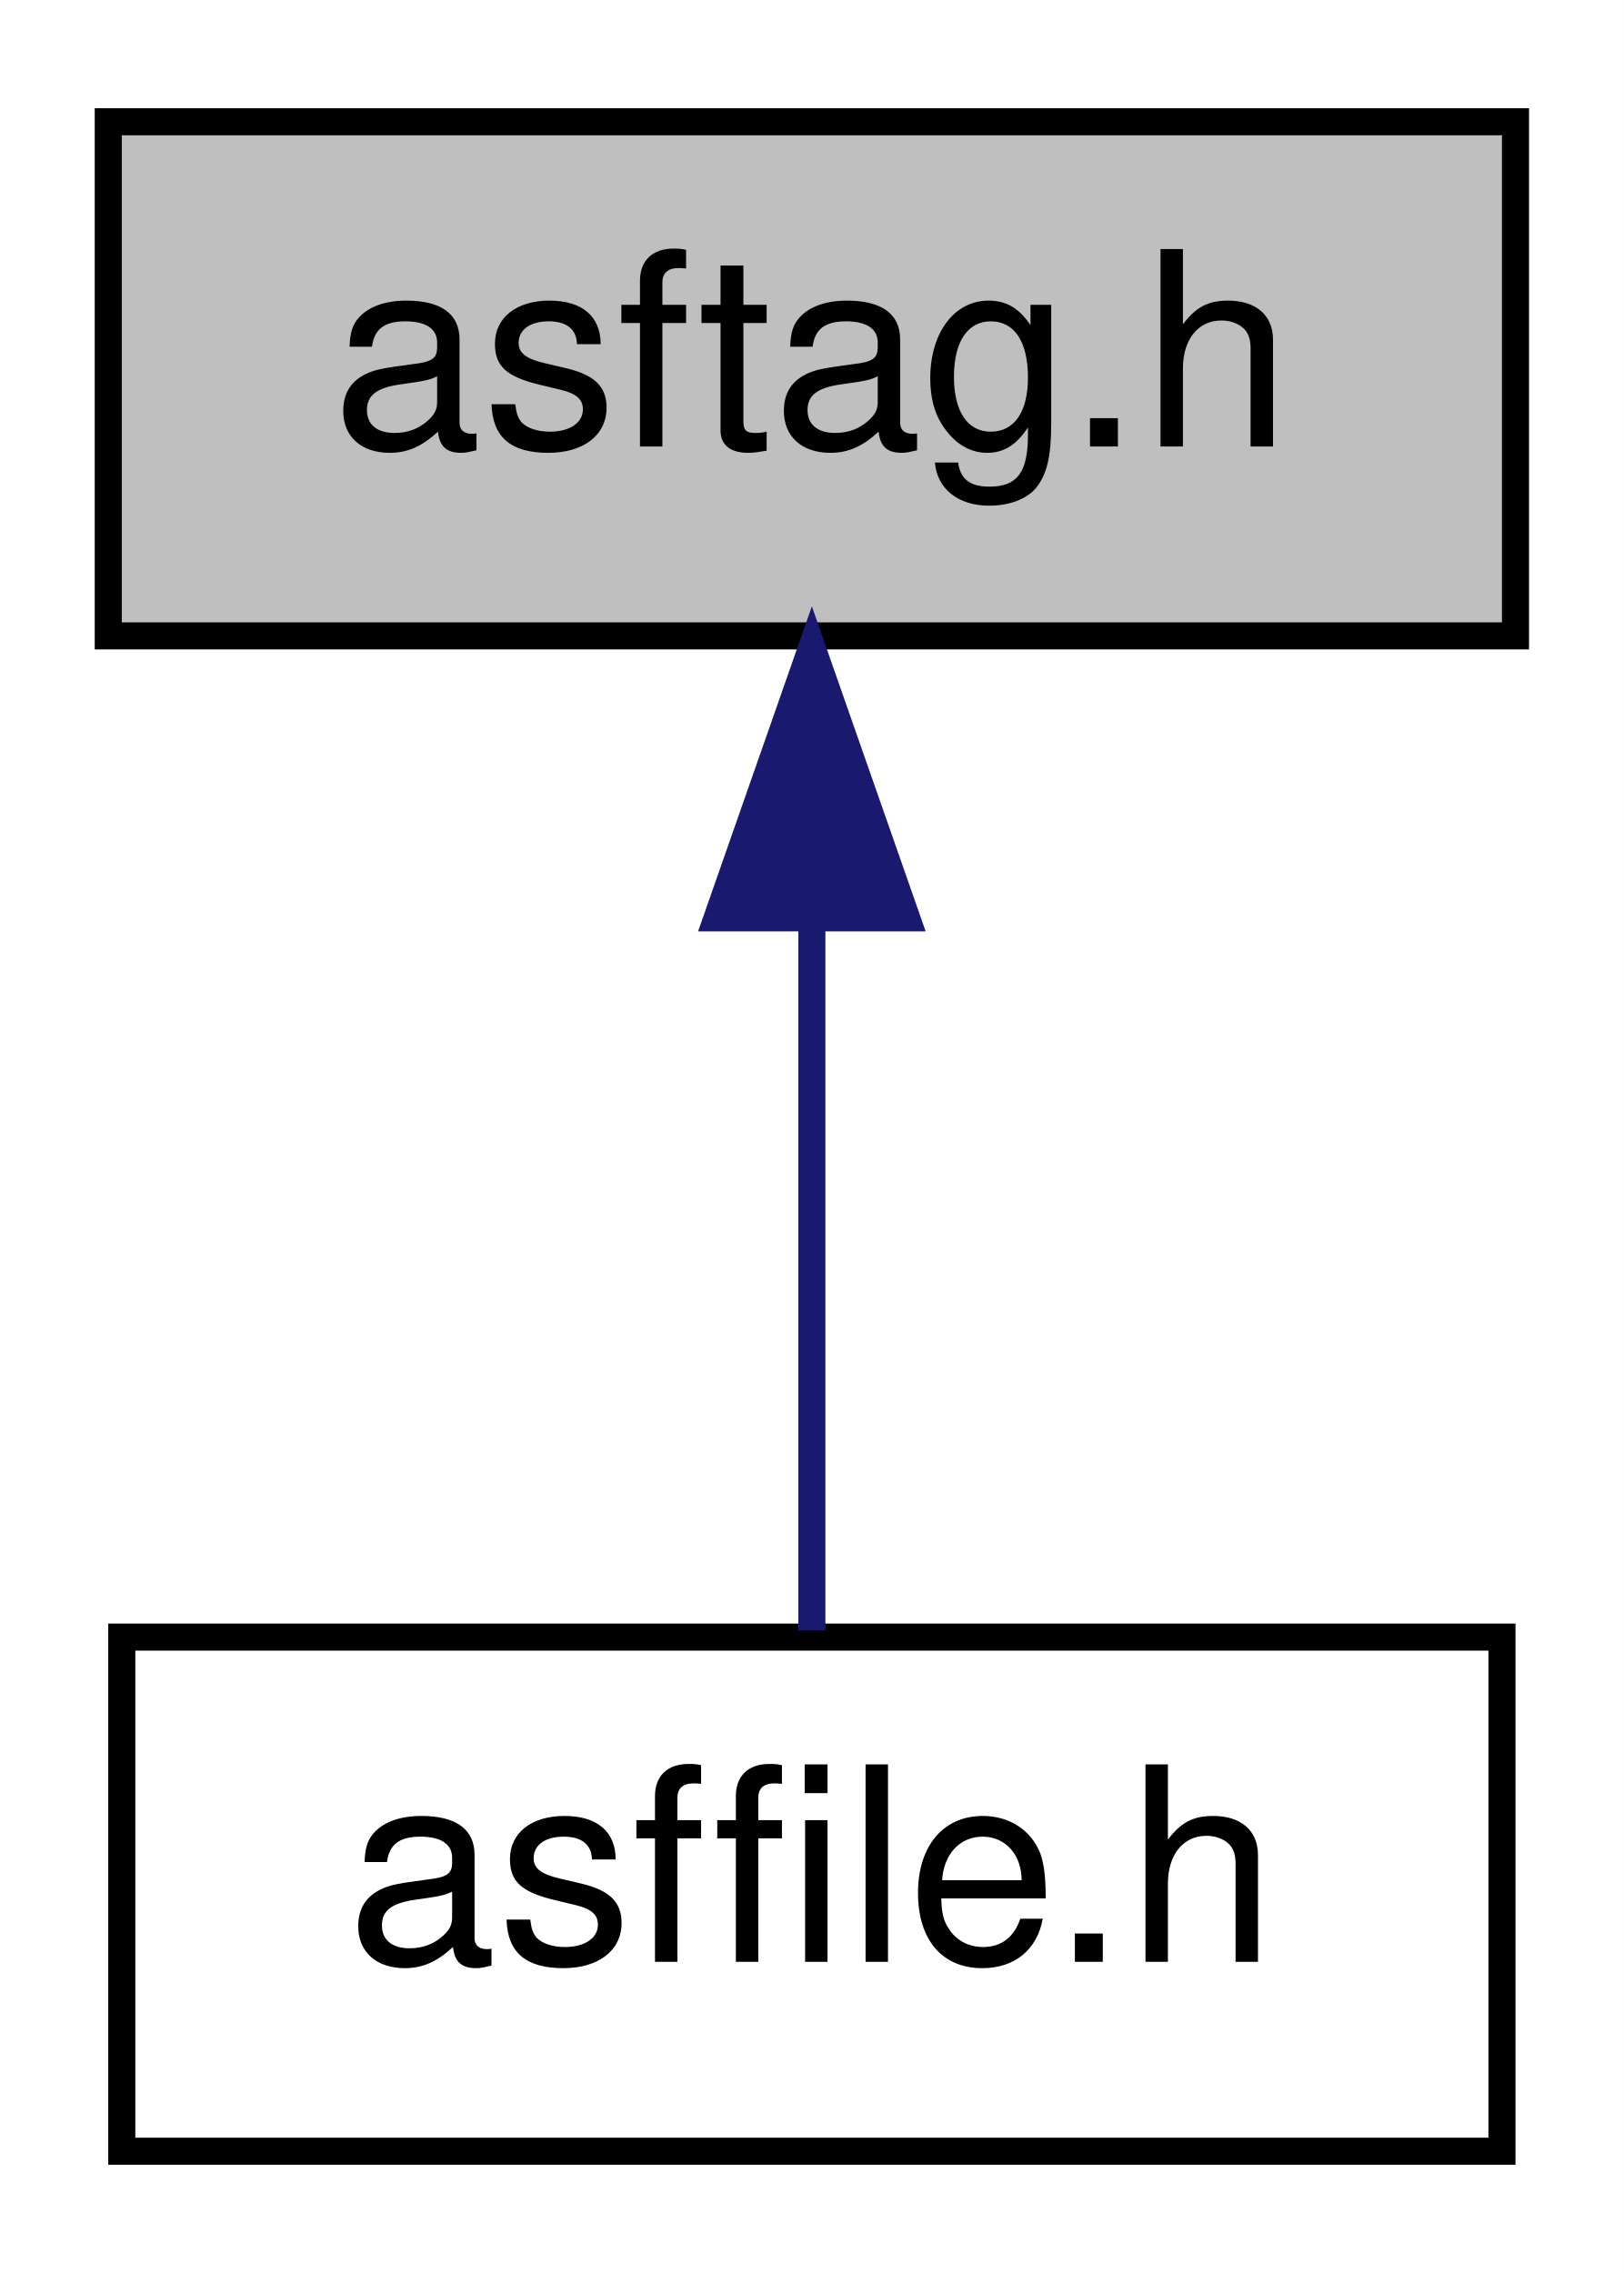
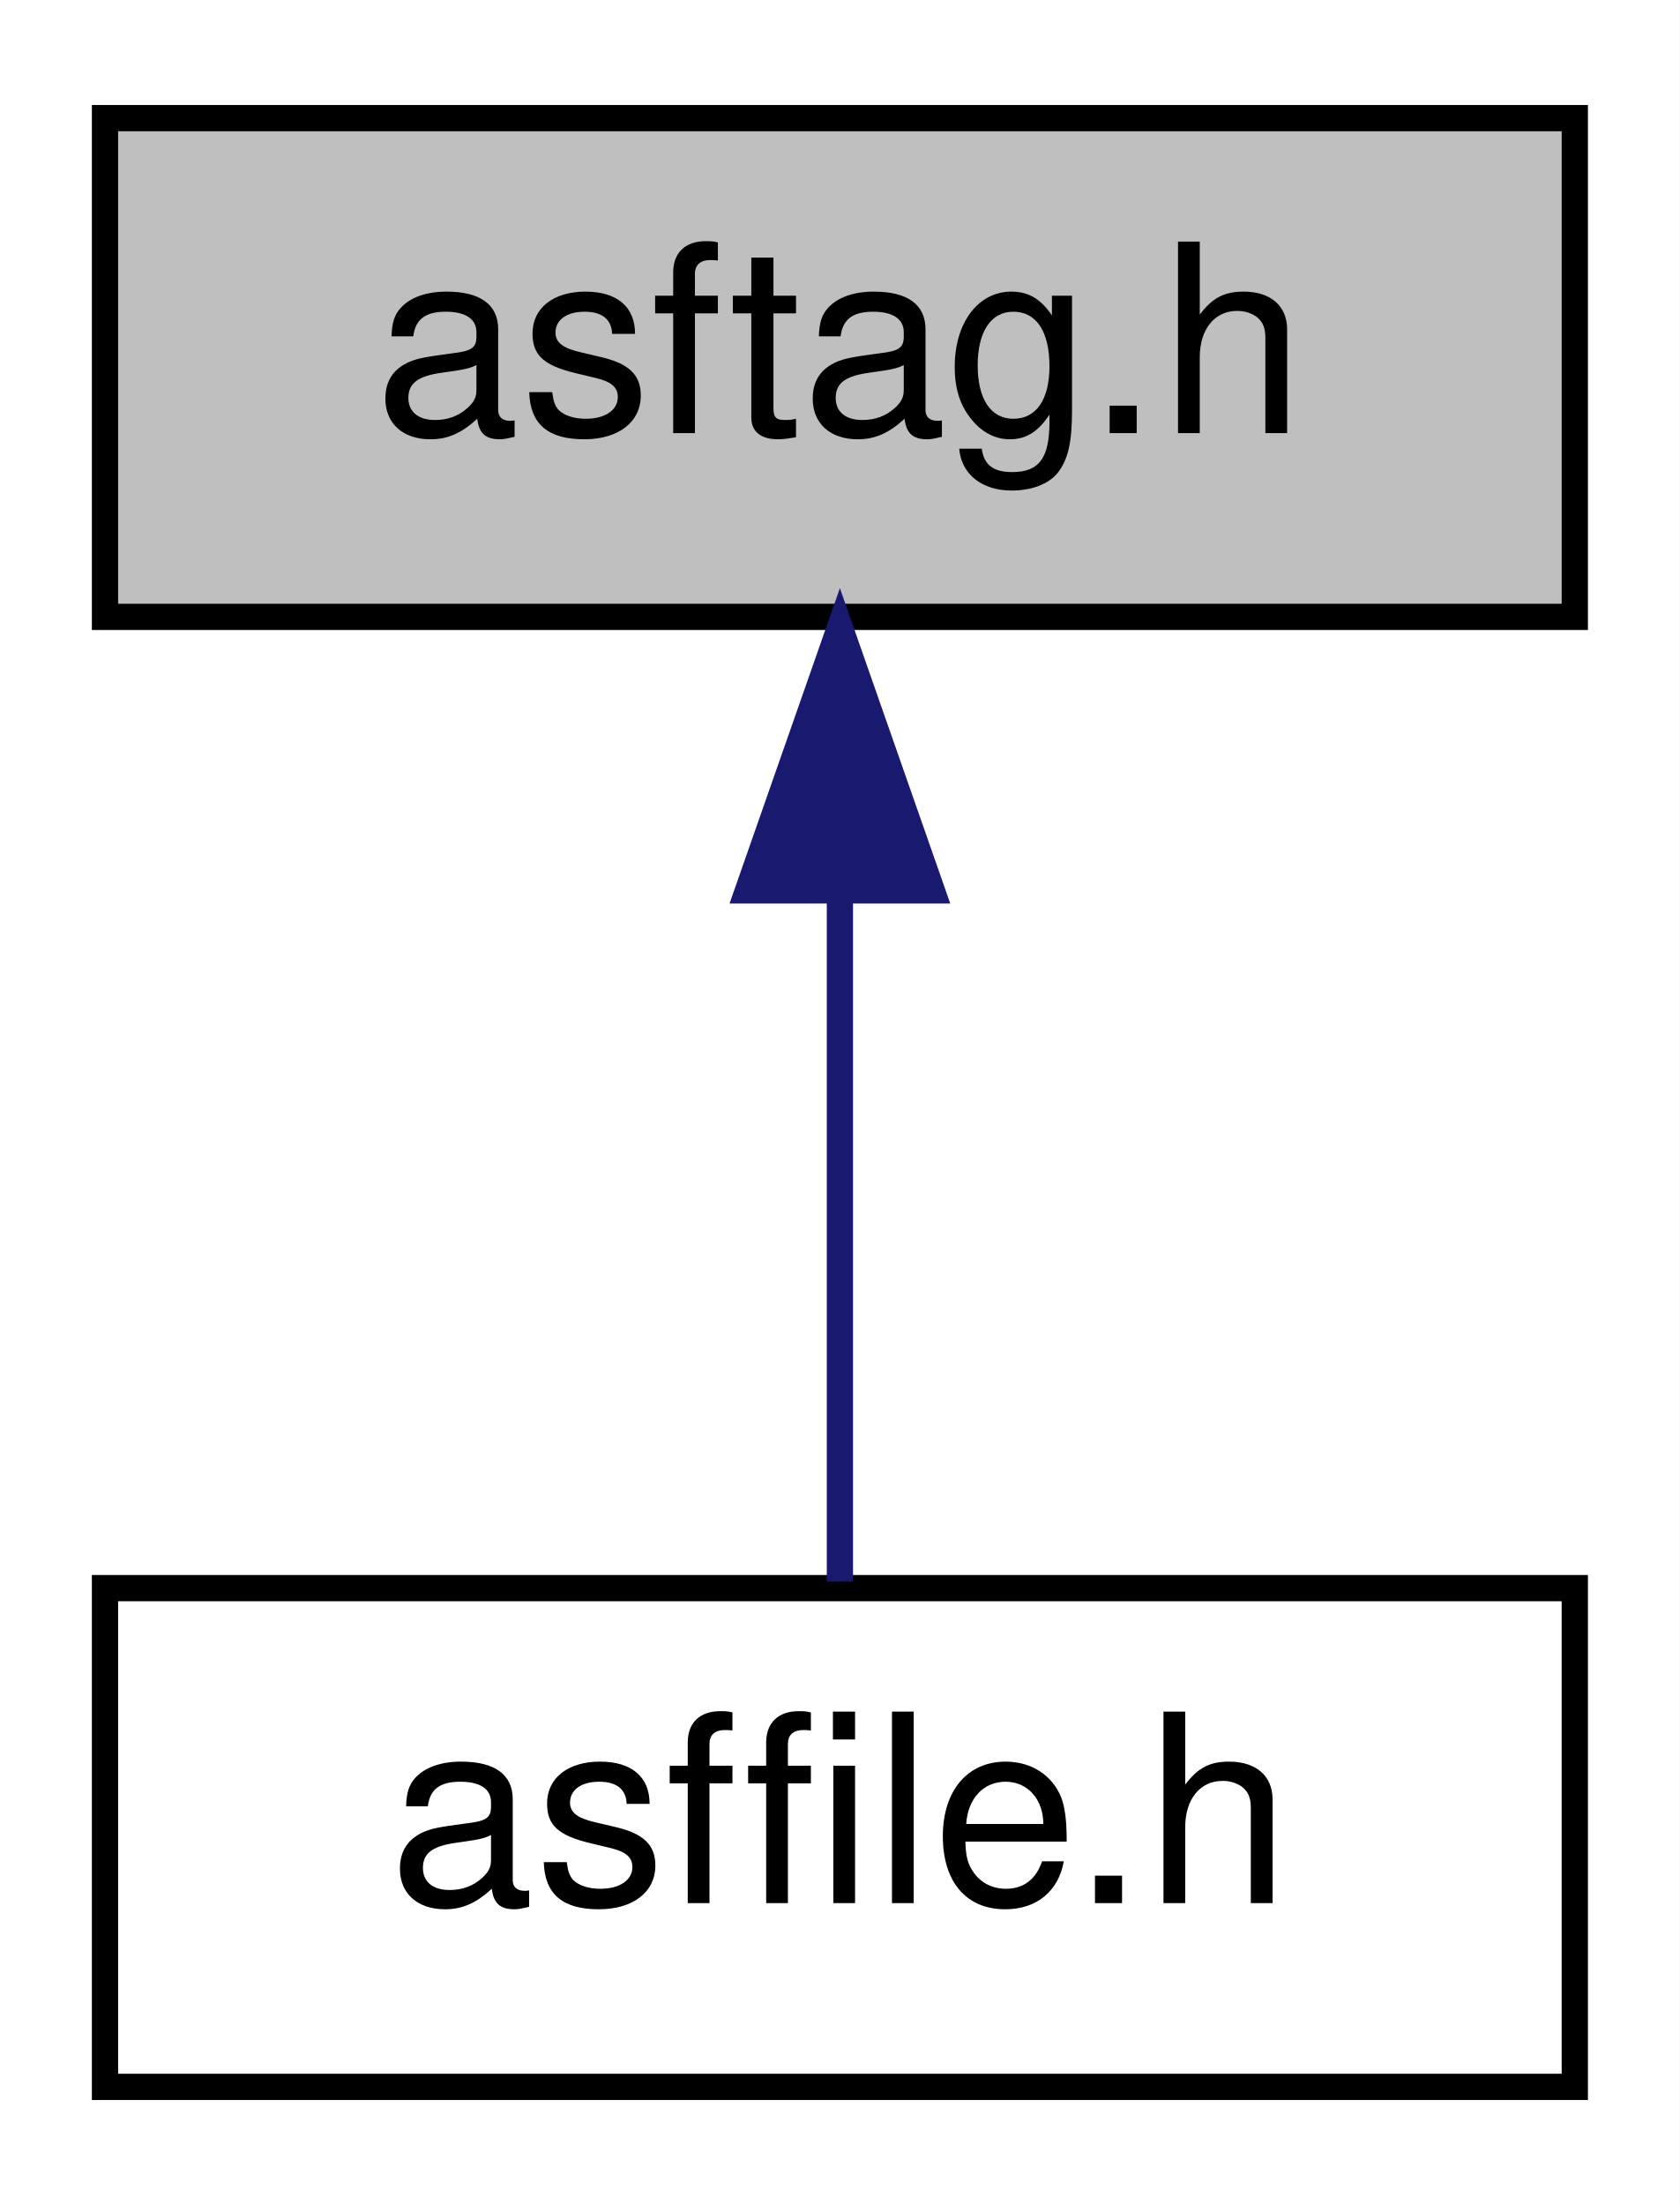
- <svg xmlns="http://www.w3.org/2000/svg" xmlns:xlink="http://www.w3.org/1999/xlink" width="60pt" height="84pt" viewBox="0.00 0.00 60.00 84.00">
+ <svg xmlns="http://www.w3.org/2000/svg" xmlns:xlink="http://www.w3.org/1999/xlink" width="64pt" height="84pt" viewBox="0.00 0.00 64.00 84.00">
  <g id="graph0" class="graph" transform="scale(1 1) rotate(0) translate(4 80)">
-     <polygon fill="white" stroke="transparent" points="-4,4 -4,-80 56,-80 56,4 -4,4" />
+     <polygon fill="white" stroke="transparent" points="-4,4 -4,-80 60,-80 60,4 -4,4" />
    <g id="node1" class="node">
      <g id="a_node1">
        <a xlink:title=" ">
-           <polygon fill="#bfbfbf" stroke="black" points="0,-56.5 0,-75.5 52,-75.5 52,-56.5 0,-56.5" />
-           <text text-anchor="middle" x="26" y="-63.5" font-family="Helvetica,sans-Serif" font-size="10.00">asftag.h</text>
+           <polygon fill="#bfbfbf" stroke="black" points="0,-56.5 0,-75.5 56,-75.5 56,-56.5 0,-56.5" />
+           <text text-anchor="middle" x="28" y="-63.5" font-family="Helvetica,sans-Serif" font-size="10.00">asftag.h</text>
        </a>
      </g>
    </g>
    <g id="node2" class="node">
      <g id="a_node2">
        <a xlink:href="asffile_8h.html" target="_top" xlink:title=" ">
-           <polygon fill="white" stroke="black" points="0.5,-0.5 0.5,-19.5 51.5,-19.5 51.5,-0.5 0.5,-0.5" />
-           <text text-anchor="middle" x="26" y="-7.5" font-family="Helvetica,sans-Serif" font-size="10.00">asffile.h</text>
+           <polygon fill="white" stroke="black" points="0,-0.5 0,-19.5 56,-19.5 56,-0.5 0,-0.5" />
+           <text text-anchor="middle" x="28" y="-7.5" font-family="Helvetica,sans-Serif" font-size="10.00">asffile.h</text>
        </a>
      </g>
    </g>
    <g id="edge1" class="edge">
-       <path fill="none" stroke="midnightblue" d="M26,-45.8C26,-36.91 26,-26.78 26,-19.75" />
-       <polygon fill="midnightblue" stroke="midnightblue" points="22.5,-46.08 26,-56.08 29.5,-46.08 22.5,-46.08" />
+       <path fill="none" stroke="midnightblue" d="M28,-45.8C28,-36.91 28,-26.78 28,-19.75" />
+       <polygon fill="midnightblue" stroke="midnightblue" points="24.5,-46.08 28,-56.08 31.5,-46.08 24.5,-46.08" />
    </g>
  </g>
</svg>
